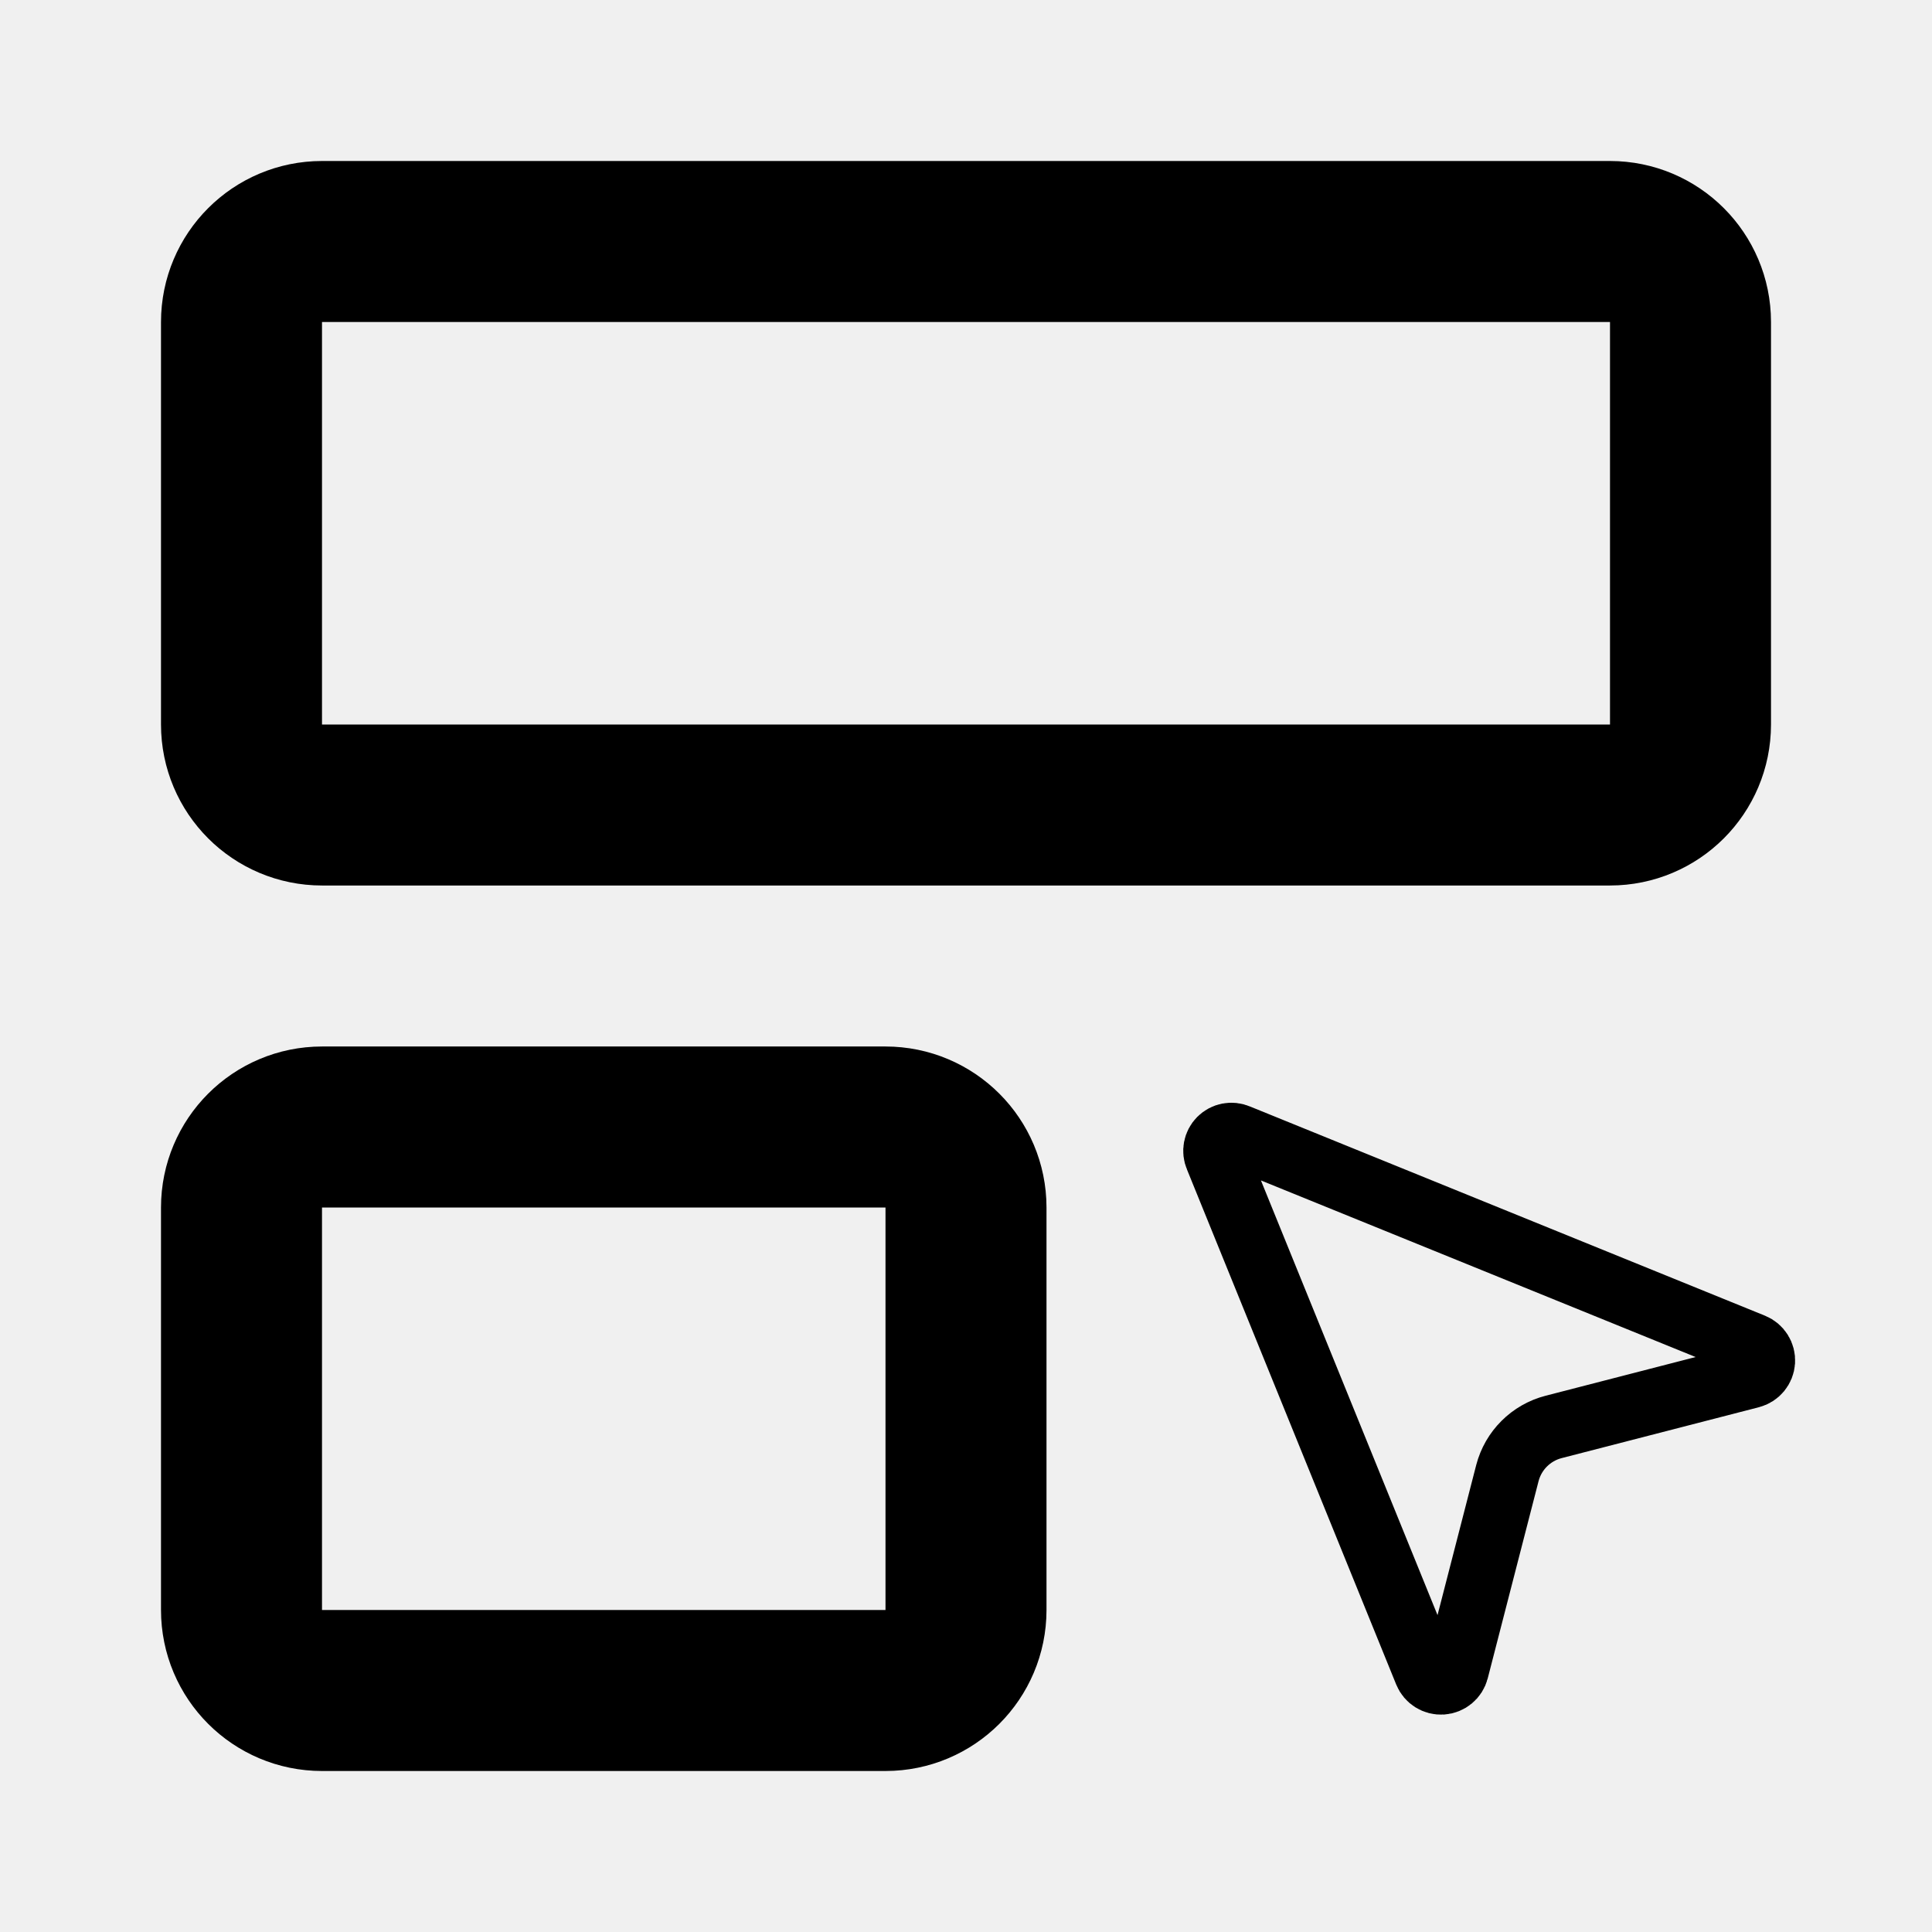
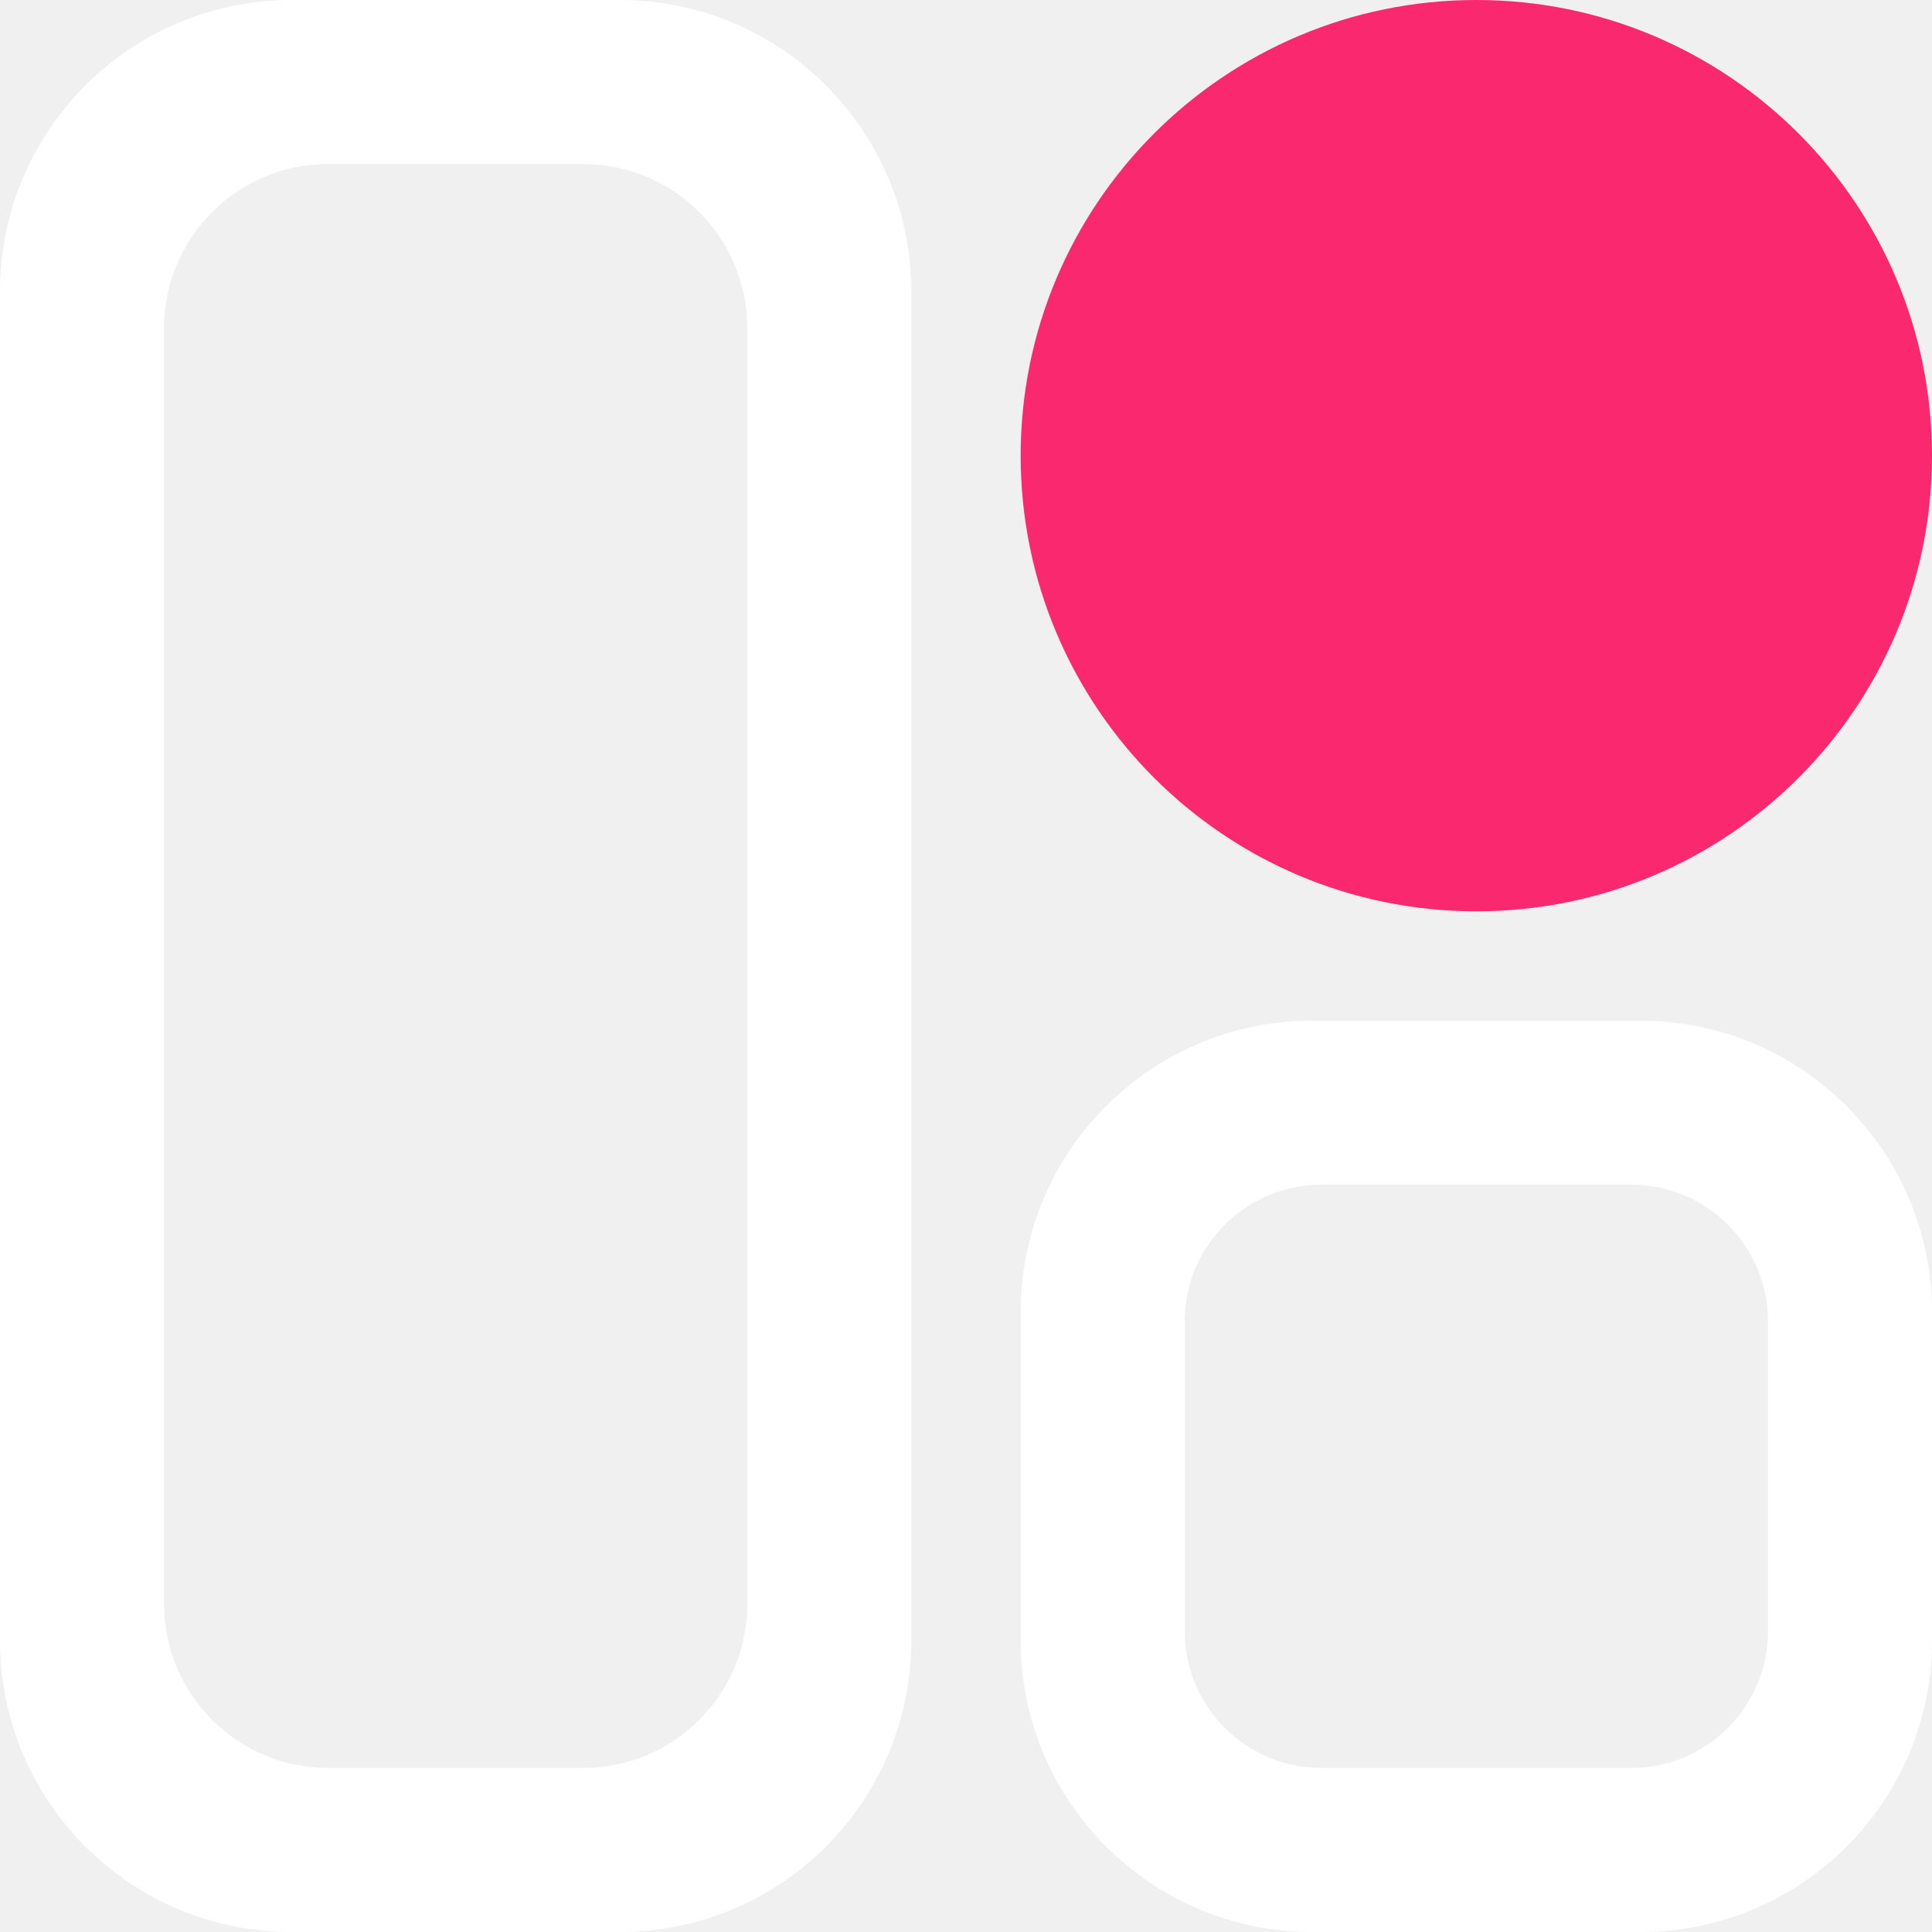
- <svg xmlns="http://www.w3.org/2000/svg" width="24" height="24" viewBox="0 0 24 24" fill="none" stroke="currentColor" stroke-width="2" stroke-linecap="round" stroke-linejoin="round" class="lucide lucide-layout-template-icon lucide-layout-template">
-   <rect width="18" height="7" x="3" y="3" rx="1" />
-   <rect width="9" height="7" x="3" y="14" rx="1" />
-   <g transform="translate(13.5,12.5) scale(0.4)">
-     <path d="M4.037 4.688a.495.495 0 0 1 .651-.651l16 6.5a.5.5 0 0 1-.063.947l-6.124 1.58a2 2 0 0 0-1.438 1.435l-1.579 6.126a.5.5 0 0 1-.947.063z" />
+ <svg xmlns="http://www.w3.org/2000/svg" width="424px" height="424px" viewBox="0 0 424 424" version="1.1">
+   <g id="Artboard" stroke="none" stroke-width="1" fill="none" fill-rule="evenodd">
+     <g id="polkadot-ui_logo_symbol_white">
+       <path d="M64,0 L136,0 C171.346,-6.49299601e-15 200,28.654 200,64 L200,360 C200,395.346 171.346,424 136,424 L64,424 C28.654,424 4.32866401e-15,395.346 0,360 L0,64 C-4.32866401e-15,28.654 28.654,6.49299601e-15 64,0 Z M72,36 C52.118,36 36,52.118 36,72 L36,352 C36,371.882 52.118,388 72,388 L128,388 C147.882,388 164,371.882 164,352 L164,72 C164,52.118 147.882,36 128,36 L72,36 Z" id="Combined-Shape" fill="#FFFFFF" />
+       <path d="M288,224 L360,224 C395.346,224 424,252.654 424,288 L424,360 C424,395.346 395.346,424 360,424 L288,424 C252.654,424 224,395.346 224,360 L224,288 C224,252.654 252.654,224 288,224 Z M290,260 C273.431,260 260,273.431 260,290 L260,358 C260,374.569 273.431,388 290,388 L358,388 C374.569,388 388,374.569 388,358 L388,290 C388,273.431 374.569,260 358,260 L290,260 Z" id="Combined-Shape" fill="#FFFFFF" />
+       <circle id="Oval" fill="#F9286F" cx="324" cy="100" r="100" />
+     </g>
  </g>
</svg>
